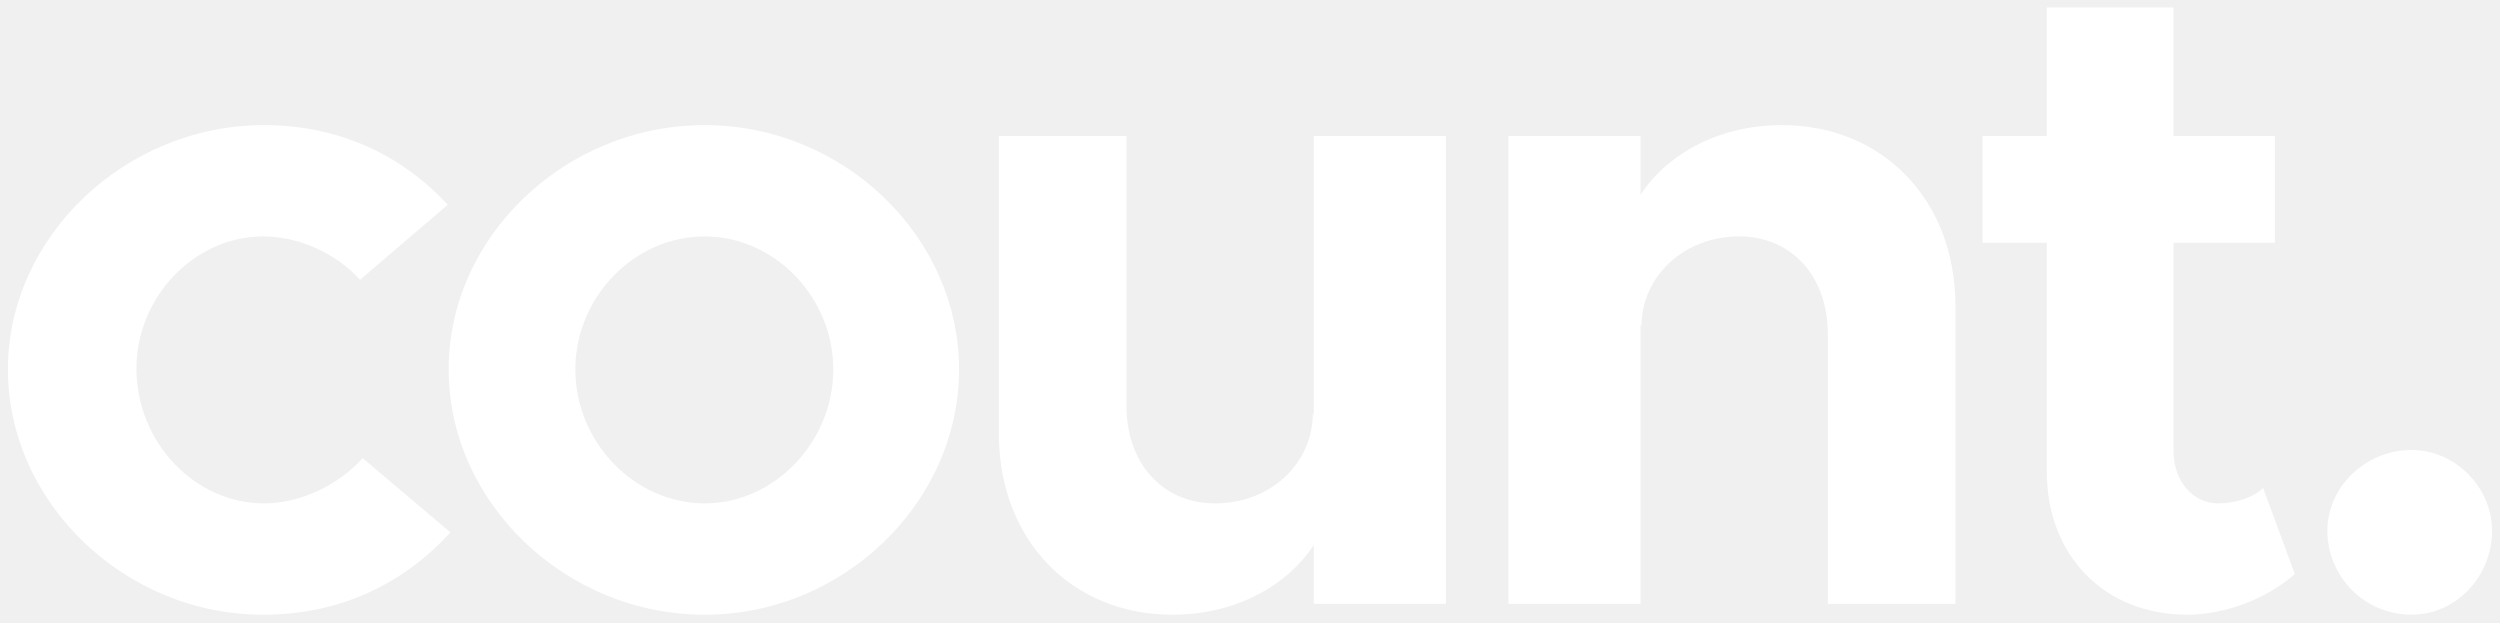
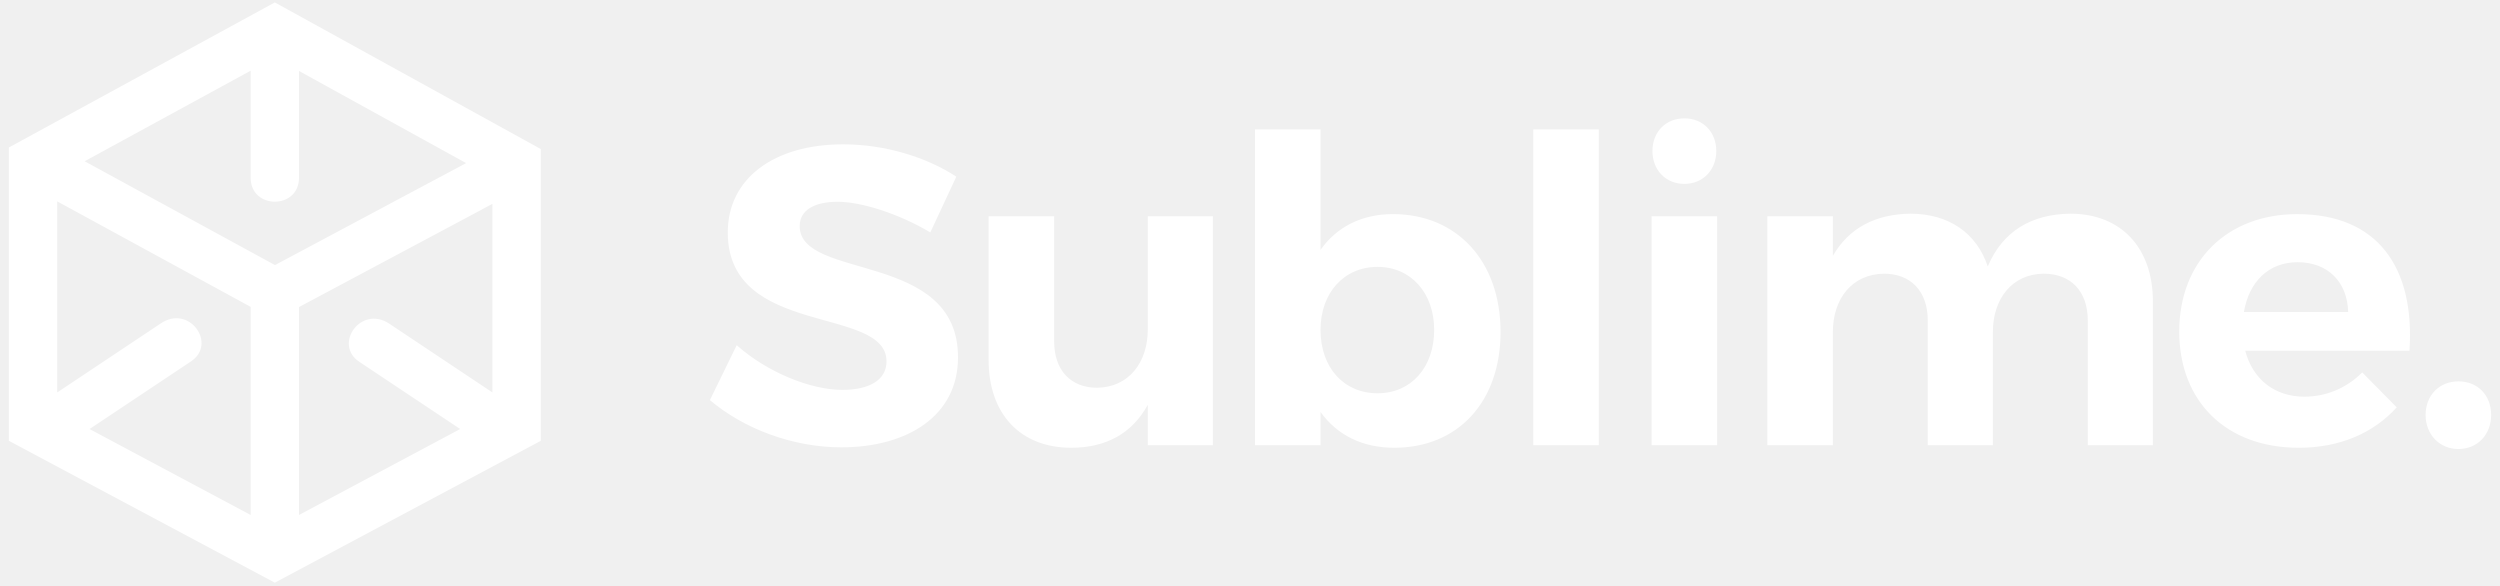
- <svg xmlns="http://www.w3.org/2000/svg" version="1.1" id="Layer_1" x="0px" y="0px" width="221px" height="55px" viewBox="0 0 221 55" enable-background="new 0 0 221 55" xml:space="preserve">
-   <text transform="matrix(1 0 0 1 -2.0997 53.3805)" display="none">
-     <tspan x="0" y="0" display="inline" font-family="'Metropolis-Bold'" font-size="80" letter-spacing="-4">co</tspan>
-     <tspan x="86.558" y="0" display="inline" font-family="'Metropolis-Bold'" font-size="80" letter-spacing="-4">u</tspan>
-     <tspan x="131.438" y="0" display="inline" font-family="'Metropolis-Bold'" font-size="80" letter-spacing="-4">n</tspan>
-     <tspan x="176.158" y="0" display="inline" font-family="'Metropolis-Bold'" font-size="80" letter-spacing="-3">t</tspan>
-     <tspan x="204.397" y="0" display="inline" font-family="'Metropolis-Bold'" font-size="80" letter-spacing="-3">.</tspan>
+ <svg xmlns="http://www.w3.org/2000/svg" version="1.1" id="Layer_1" x="0px" y="0px" width="282px" height="66px" viewBox="-1.366 0 282 66" enable-background="new -1.366 0 282 66" xml:space="preserve">
+   <text transform="matrix(1 0 0 1 76.4997 49.8337)" display="none">
+     <tspan x="0" y="0" display="inline" font-family="'Montserrat-SemiBold'" font-size="48">S</tspan>
+     <tspan x="29.616" y="0" display="inline" font-family="'Montserrat-SemiBold'" font-size="48" letter-spacing="-2">u</tspan>
+     <tspan x="58.655" y="0" display="inline" font-family="'Montserrat-SemiBold'" font-size="48" letter-spacing="-1">bli</tspan>
+     <tspan x="116.685" y="0" display="inline" font-family="'Montserrat-SemiBold'" font-size="48" letter-spacing="-1">m</tspan>
+     <tspan x="165.357" y="0" display="inline" font-family="'Montserrat-SemiBold'" font-size="48" letter-spacing="-1">e.</tspan>
  </text>
  <g>
-     <path fill="#FFFFFF" d="M23.341,44.5c-6.16,0-11.28-5.439-11.28-11.92c0-6.32,5.12-11.681,11.2-11.681c3.2,0,6.48,1.52,8.561,3.84   l7.76-6.64c-4-4.32-9.521-7.04-16.241-7.04C11.1,11.06,0.7,20.899,0.7,32.66s10.32,21.681,22.56,21.681   c6.88,0,12.48-2.8,16.561-7.28l-7.76-6.561C29.901,42.9,26.541,44.5,23.341,44.5z" />
-     <path fill="#FFFFFF" d="M62.301,11.06c-12.32,0-22.64,9.84-22.64,21.601s10.32,21.681,22.64,21.681   c12.24,0,22.48-9.92,22.48-21.681S74.541,11.06,62.301,11.06z M62.301,44.5c-6.24,0-11.44-5.439-11.44-11.84   s5.2-11.761,11.44-11.761c6.16,0,11.36,5.36,11.36,11.761S68.461,44.5,62.301,44.5z" />
-     <path fill="#FFFFFF" d="M116.14,36.74l-0.08-0.24c0,4.48-3.76,8-8.64,8c-4.641,0-7.841-3.52-7.841-8.64V12.02h-11.28v26.32   c0,9.36,6.4,16.001,15.36,16.001c5.36,0,10.001-2.4,12.481-6.16v5.2h11.681V12.02H116.14V36.74z" />
-     <path fill="#FFFFFF" d="M157.501,11.06c-5.36,0-10.001,2.4-12.48,6.16v-5.2H133.34v41.361h11.681V28.66l0.08,0.24   c0-4.48,3.76-8.001,8.64-8.001c4.641,0,7.841,3.521,7.841,8.641v23.841h11.28V27.06C172.861,17.7,166.461,11.06,157.501,11.06z" />
-     <path fill="#FFFFFF" d="M196.06,44.5c-2.16,0-3.921-1.92-3.921-4.64V21.459h8.961v-9.44h-8.961V0.659h-11.2v11.36h-5.68v9.44h5.68   V41.7c0,7.44,5.12,12.641,12.4,12.641c3.36,0,7.12-1.44,9.521-3.601l-2.8-7.6C199.26,43.94,197.66,44.5,196.06,44.5z" />
-     <path fill="#FFFFFF" d="M213.179,39.78c-4.16,0-7.44,3.36-7.44,7.12c0,4.08,3.28,7.44,7.44,7.44c3.92,0,7.12-3.36,7.12-7.44   C220.3,43.141,217.099,39.78,213.179,39.78z" />
+     <path fill="#FFFFFF" d="M106.696,40.33c0,6.576-5.712,10.129-13.153,10.129c-5.521,0-11.041-2.112-14.833-5.329l3.024-6.192   c3.456,3.072,8.353,5.04,11.905,5.04c3.121,0,4.993-1.151,4.993-3.216c0-6.337-17.906-2.641-17.906-14.545   c0-6.097,5.232-9.937,13.009-9.937c4.705,0,9.409,1.44,12.769,3.648l-2.928,6.289c-3.552-2.112-7.777-3.457-10.465-3.457   c-2.544,0-4.272,0.912-4.272,2.736C88.839,31.688,106.745,28.232,106.696,40.33z M128.104,37.161c0,3.744-2.16,6.529-5.712,6.577   c-2.977,0-4.849-1.969-4.849-5.232V24.392h-7.393v16.226c0,6.096,3.601,9.889,9.313,9.889c3.888,0,6.864-1.584,8.641-4.849v4.561   h7.345V24.392h-7.345V37.161z M167.896,37.449c0,7.825-4.752,13.058-12.001,13.058c-3.601,0-6.433-1.44-8.305-4.032v3.744h-7.393   v-35.62h7.393v13.585c1.824-2.592,4.656-4.033,8.16-4.033C163,24.152,167.896,29.48,167.896,37.449z M160.408,37.209   c0-4.128-2.593-7.104-6.385-7.104c-3.793,0-6.433,2.928-6.433,7.104c0,4.272,2.64,7.153,6.433,7.153   C157.815,44.362,160.408,41.433,160.408,37.209z M171.589,50.219h7.393v-35.62h-7.393V50.219z M184.933,50.219h7.393V24.392h-7.393   V50.219z M188.63,20.743c2.111,0,3.6-1.584,3.6-3.696c0-2.16-1.488-3.696-3.6-3.696c-2.112,0-3.601,1.536-3.601,3.696   C185.029,19.159,186.517,20.743,188.63,20.743z M232.167,24.104c-4.368,0.048-7.633,1.968-9.313,5.953   c-1.248-3.745-4.368-5.953-8.736-5.953c-3.889,0.048-6.912,1.584-8.736,4.752v-4.464h-7.393v25.827h7.393v-12.77   c0-3.745,2.16-6.529,5.76-6.577c3.024,0,4.944,1.968,4.944,5.281v14.065h7.345v-12.77c0-3.745,2.16-6.529,5.713-6.577   c3.072,0,4.992,1.968,4.992,5.281v14.065h7.345V33.993C241.479,27.944,237.879,24.104,232.167,24.104z M270.422,39.561h-18.529   c0.863,3.265,3.36,5.185,6.672,5.185c2.448,0,4.753-0.96,6.529-2.736l3.888,3.937c-2.592,2.88-6.385,4.561-11.041,4.561   c-8.257,0-13.489-5.28-13.489-13.105c0-7.969,5.425-13.25,13.298-13.25C266.821,24.152,271.046,30.152,270.422,39.561z    M263.508,35.193c-0.096-3.409-2.304-5.617-5.712-5.617c-3.265,0-5.473,2.208-6.049,5.617H263.508z M275.938,43.017   c-2.112,0-3.696,1.536-3.696,3.793c0,2.208,1.584,3.84,3.696,3.84c2.16,0,3.696-1.632,3.696-3.84   C279.634,44.553,278.098,43.017,275.938,43.017z" />
+     <path fill="#FFFFFF" d="M29.634,0.273l-30,16.364v33.085l30,16.006l30-16.006V16.813L29.634,0.273z M26.907,58.09L8.732,48.396   l11.457-7.639c2.945-1.961-0.18-6.434-3.39-4.295L5.088,44.266V22.717l21.818,11.899L26.907,58.09L26.907,58.09z M8.179,18.19   L26.907,7.974v12.071c0,3.608,5.455,3.611,5.455,0V8.004l18.845,10.394L29.648,29.903C29.648,29.902,8.179,18.19,8.179,18.19z    M32.361,34.635l21.818-11.642v21.273l-11.626-7.751c-3.221-2.141-6.335,2.332-3.395,4.293l11.378,7.585l-18.175,9.698   C32.361,58.091,32.361,34.635,32.361,34.635z" />
  </g>
</svg>
